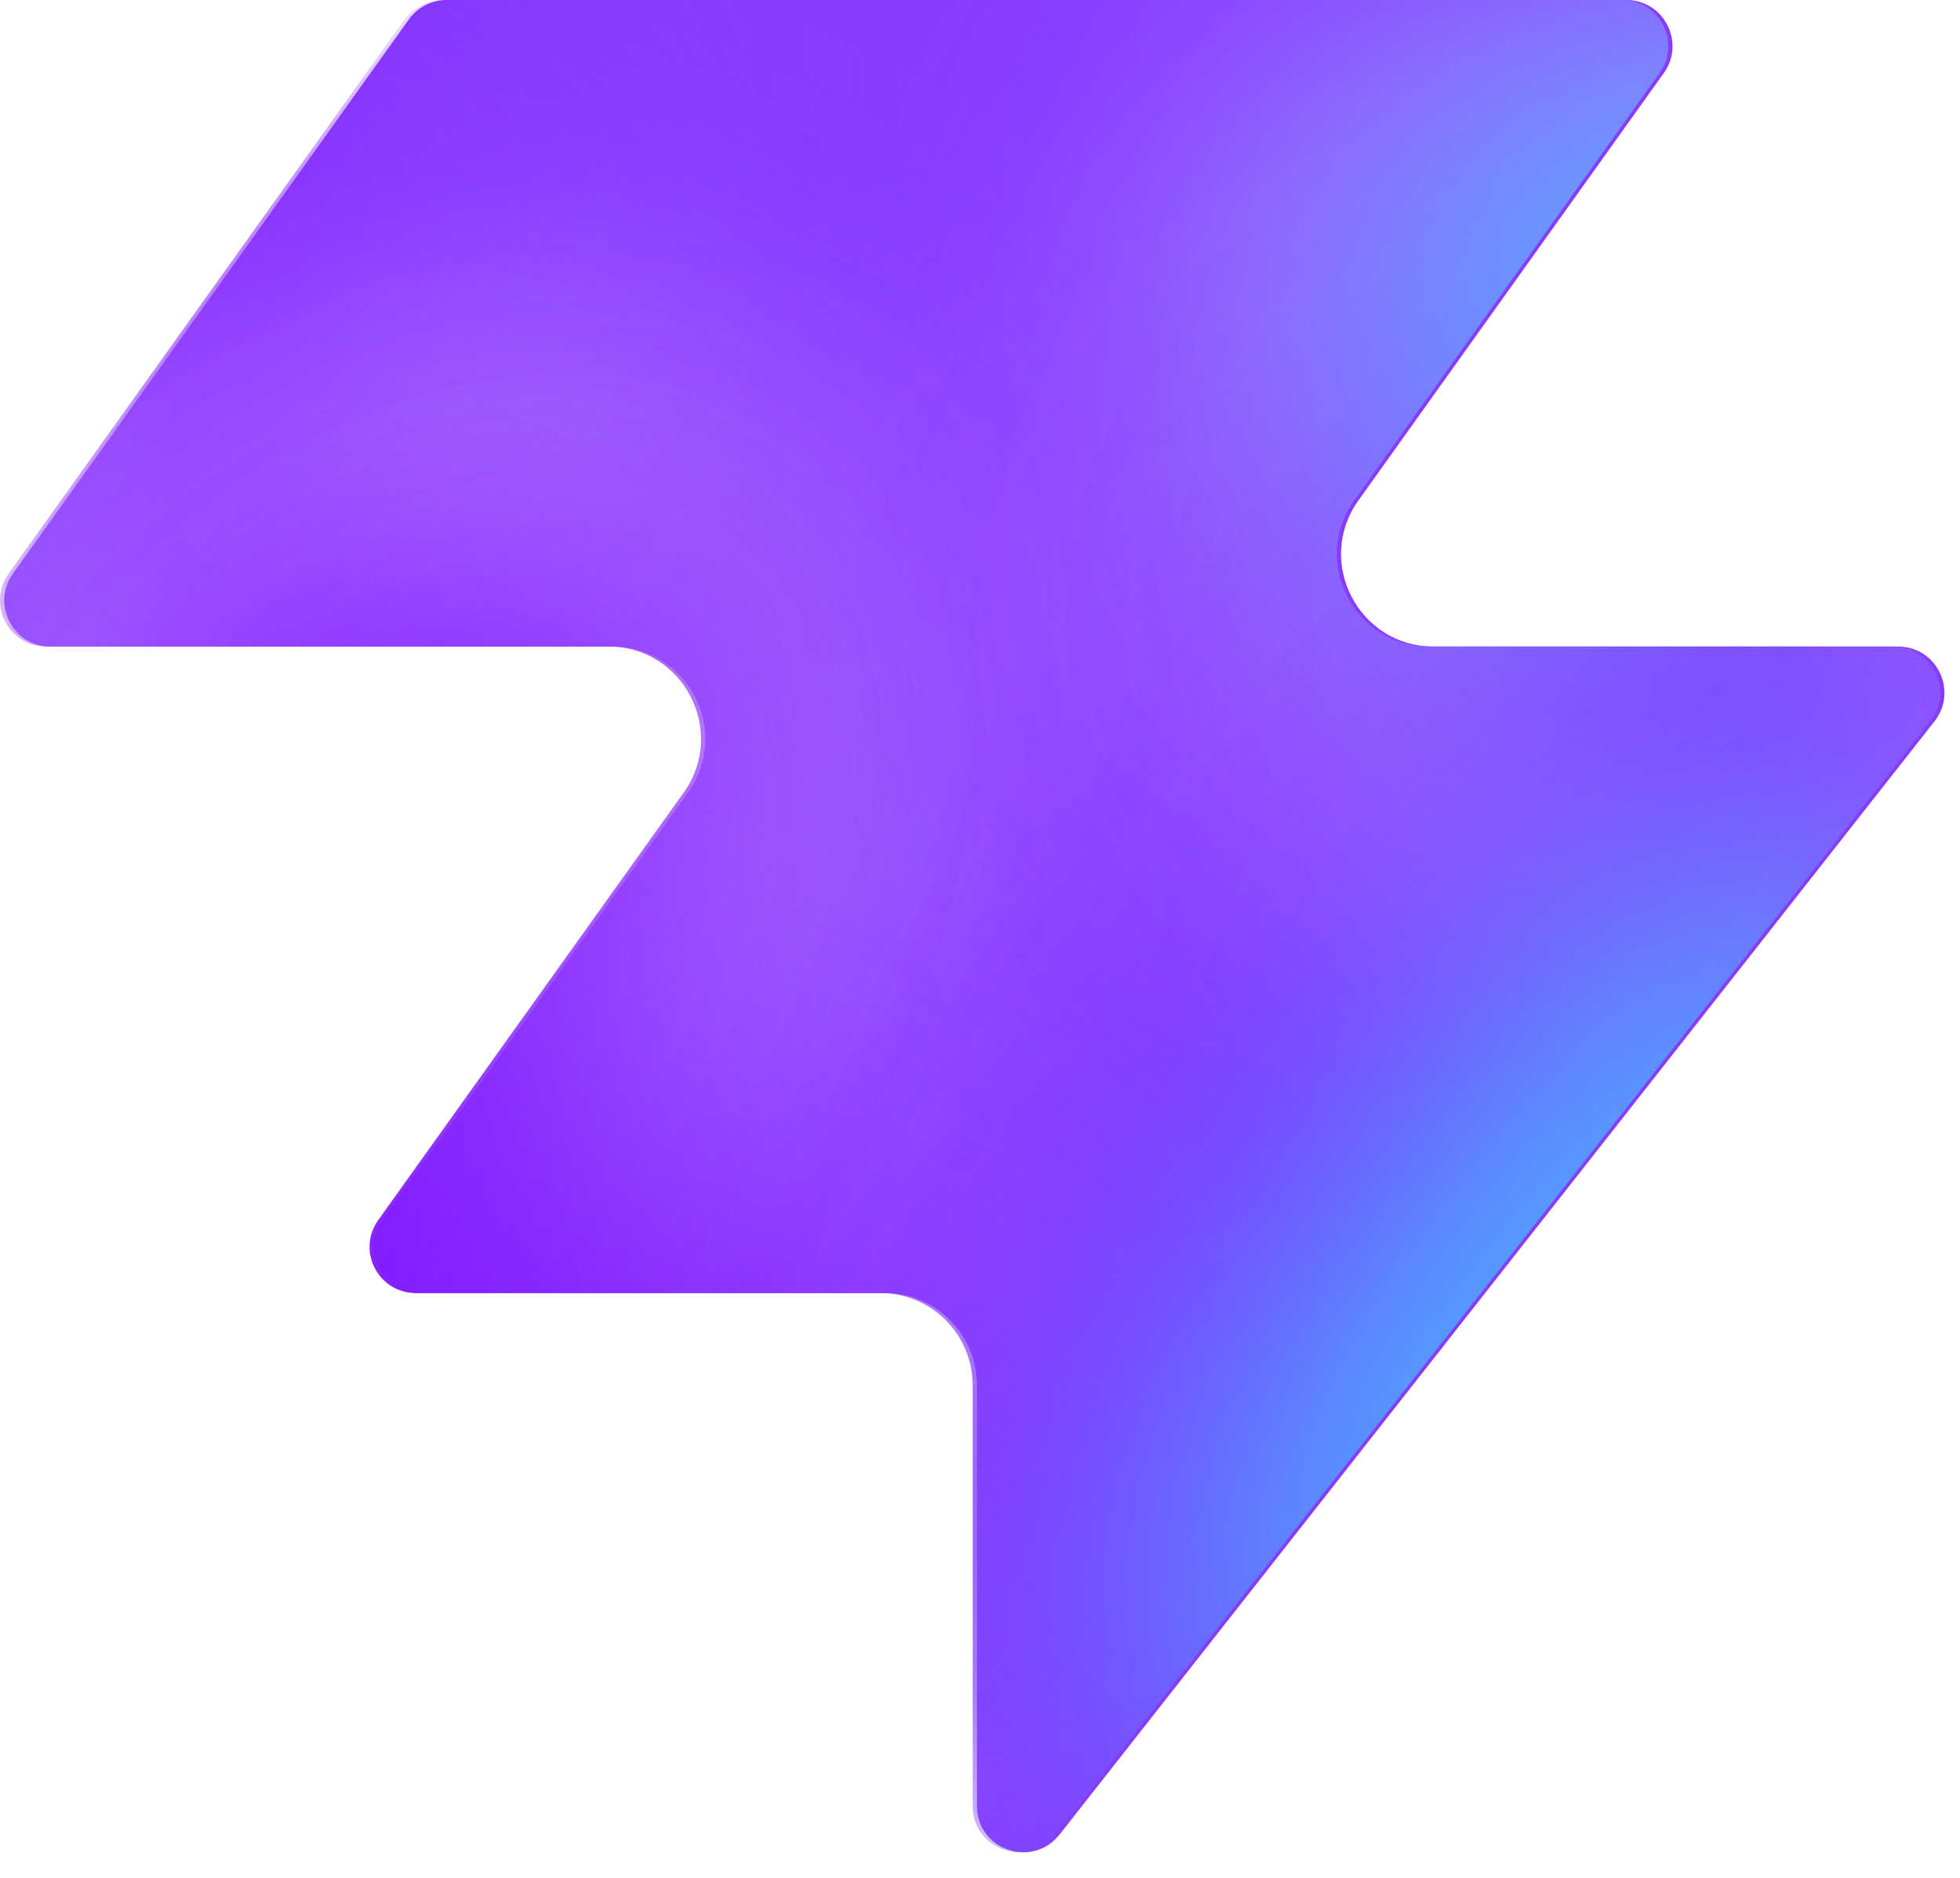
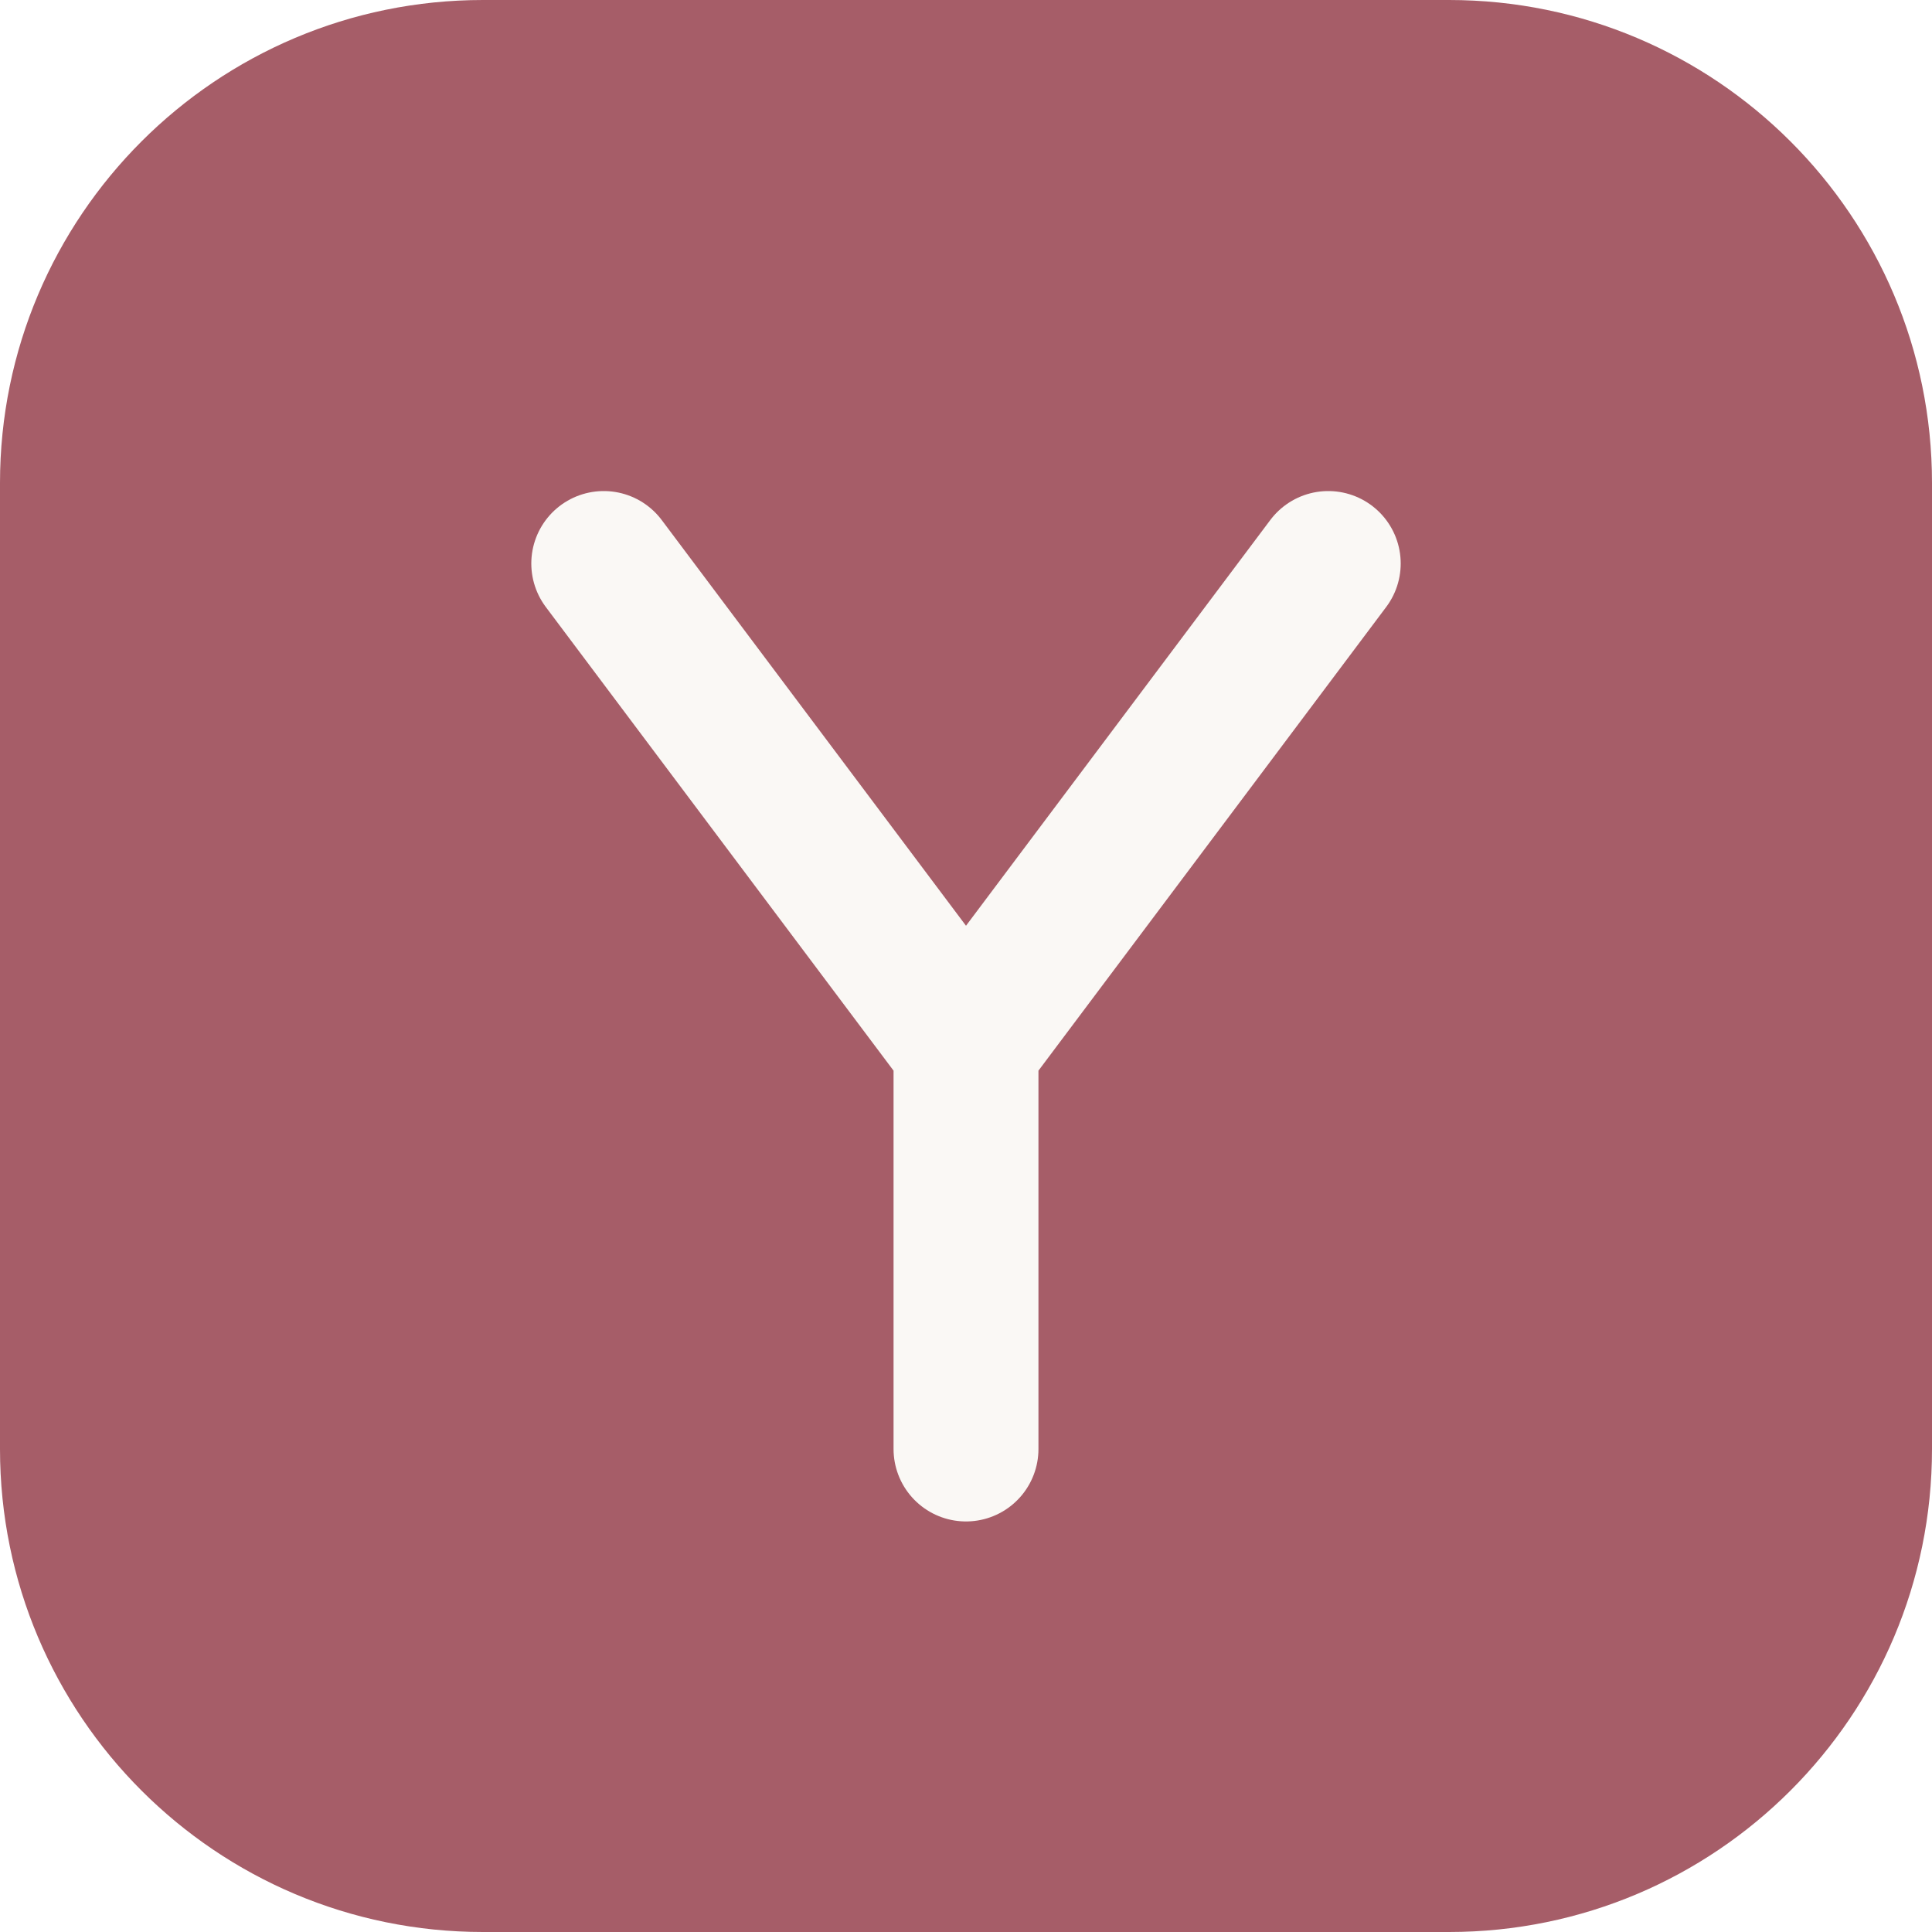
- <svg xmlns="http://www.w3.org/2000/svg" width="48" height="46" fill="none" viewBox="0 0 48 46">
-   <path fill="#863bff" d="M25.946 44.938c-.664.845-2.021.375-2.021-.698V33.937a2.26 2.26 0 0 0-2.262-2.262H10.287c-.92 0-1.456-1.04-.92-1.788l7.48-10.471c1.07-1.497 0-3.578-1.842-3.578H1.237c-.92 0-1.456-1.04-.92-1.788L10.013.474c.214-.297.556-.474.92-.474h28.894c.92 0 1.456 1.04.92 1.788l-7.48 10.471c-1.07 1.498 0 3.579 1.842 3.579h11.377c.943 0 1.473 1.088.89 1.83L25.947 44.94z" style="fill:#863bff;fill:color(display-p3 .525 .23 1);fill-opacity:1" />
-   <mask id="a" width="48" height="46" x="0" y="0" maskUnits="userSpaceOnUse" style="mask-type:alpha">
-     <path fill="#000" d="M25.842 44.938c-.664.844-2.021.375-2.021-.698V33.937a2.26 2.26 0 0 0-2.262-2.262H10.183c-.92 0-1.456-1.04-.92-1.788l7.48-10.471c1.07-1.498 0-3.579-1.842-3.579H1.133c-.92 0-1.456-1.04-.92-1.787L9.91.473c.214-.297.556-.474.92-.474h28.894c.92 0 1.456 1.04.92 1.788l-7.48 10.471c-1.07 1.498 0 3.578 1.842 3.578h11.377c.943 0 1.473 1.088.89 1.832L25.843 44.94z" style="fill:#000;fill-opacity:1" />
-   </mask>
-   <g mask="url(#a)">
-     <g filter="url(#b)">
-       <ellipse cx="5.508" cy="14.704" fill="#ede6ff" rx="5.508" ry="14.704" style="fill:#ede6ff;fill:color(display-p3 .927 .903 1);fill-opacity:1" transform="matrix(.00324 1 1 -.00324 -4.47 31.516)" />
-     </g>
-     <g filter="url(#c)">
-       <ellipse cx="10.399" cy="29.851" fill="#ede6ff" rx="10.399" ry="29.851" style="fill:#ede6ff;fill:color(display-p3 .927 .903 1);fill-opacity:1" transform="matrix(.00324 1 1 -.00324 -39.328 7.883)" />
-     </g>
-     <g filter="url(#d)">
-       <ellipse cx="5.508" cy="30.487" fill="#7e14ff" rx="5.508" ry="30.487" style="fill:#7e14ff;fill:color(display-p3 .492 .077 1);fill-opacity:1" transform="rotate(89.814 -25.913 -14.639)scale(1 -1)" />
-     </g>
-     <g filter="url(#e)">
-       <ellipse cx="5.508" cy="30.599" fill="#7e14ff" rx="5.508" ry="30.599" style="fill:#7e14ff;fill:color(display-p3 .492 .077 1);fill-opacity:1" transform="rotate(89.814 -32.644 -3.334)scale(1 -1)" />
-     </g>
-     <g filter="url(#f)">
-       <ellipse cx="5.508" cy="30.599" fill="#7e14ff" rx="5.508" ry="30.599" style="fill:#7e14ff;fill:color(display-p3 .492 .077 1);fill-opacity:1" transform="matrix(.00324 1 1 -.00324 -34.34 30.47)" />
-     </g>
-     <g filter="url(#g)">
-       <ellipse cx="14.072" cy="22.078" fill="#ede6ff" rx="14.072" ry="22.078" style="fill:#ede6ff;fill:color(display-p3 .927 .903 1);fill-opacity:1" transform="rotate(93.35 24.506 48.493)scale(-1 1)" />
-     </g>
-     <g filter="url(#h)">
-       <ellipse cx="3.47" cy="21.501" fill="#7e14ff" rx="3.47" ry="21.501" style="fill:#7e14ff;fill:color(display-p3 .492 .077 1);fill-opacity:1" transform="rotate(89.009 28.708 47.59)scale(-1 1)" />
-     </g>
-     <g filter="url(#i)">
-       <ellipse cx="3.47" cy="21.501" fill="#7e14ff" rx="3.47" ry="21.501" style="fill:#7e14ff;fill:color(display-p3 .492 .077 1);fill-opacity:1" transform="rotate(89.009 28.708 47.59)scale(-1 1)" />
-     </g>
-     <g filter="url(#j)">
-       <ellipse cx=".387" cy="8.972" fill="#7e14ff" rx="4.407" ry="29.108" style="fill:#7e14ff;fill:color(display-p3 .492 .077 1);fill-opacity:1" transform="rotate(39.51 .387 8.972)" />
-     </g>
-     <g filter="url(#k)">
-       <ellipse cx="47.523" cy="-6.092" fill="#7e14ff" rx="4.407" ry="29.108" style="fill:#7e14ff;fill:color(display-p3 .492 .077 1);fill-opacity:1" transform="rotate(37.892 47.523 -6.092)" />
-     </g>
-     <g filter="url(#l)">
-       <ellipse cx="41.412" cy="6.333" fill="#47bfff" rx="5.971" ry="9.665" style="fill:#47bfff;fill:color(display-p3 .28 .748 1);fill-opacity:1" transform="rotate(37.892 41.412 6.333)" />
-     </g>
-     <g filter="url(#m)">
-       <ellipse cx="-1.879" cy="38.332" fill="#7e14ff" rx="4.407" ry="29.108" style="fill:#7e14ff;fill:color(display-p3 .492 .077 1);fill-opacity:1" transform="rotate(37.892 -1.88 38.332)" />
-     </g>
-     <g filter="url(#n)">
-       <ellipse cx="-1.879" cy="38.332" fill="#7e14ff" rx="4.407" ry="29.108" style="fill:#7e14ff;fill:color(display-p3 .492 .077 1);fill-opacity:1" transform="rotate(37.892 -1.88 38.332)" />
-     </g>
-     <g filter="url(#o)">
-       <ellipse cx="35.651" cy="29.907" fill="#7e14ff" rx="4.407" ry="29.108" style="fill:#7e14ff;fill:color(display-p3 .492 .077 1);fill-opacity:1" transform="rotate(37.892 35.651 29.907)" />
-     </g>
-     <g filter="url(#p)">
-       <ellipse cx="38.418" cy="32.4" fill="#47bfff" rx="5.971" ry="15.297" style="fill:#47bfff;fill:color(display-p3 .28 .748 1);fill-opacity:1" transform="rotate(37.892 38.418 32.4)" />
-     </g>
-   </g>
-   <defs>
-     <filter id="b" width="60.045" height="41.654" x="-19.77" y="16.149" color-interpolation-filters="sRGB" filterUnits="userSpaceOnUse">
-       <feFlood flood-opacity="0" result="BackgroundImageFix" />
-       <feBlend in="SourceGraphic" in2="BackgroundImageFix" result="shape" />
-       <feGaussianBlur result="effect1_foregroundBlur_2002_17158" stdDeviation="7.659" />
-     </filter>
-     <filter id="c" width="90.34" height="51.437" x="-54.613" y="-7.533" color-interpolation-filters="sRGB" filterUnits="userSpaceOnUse">
-       <feFlood flood-opacity="0" result="BackgroundImageFix" />
-       <feBlend in="SourceGraphic" in2="BackgroundImageFix" result="shape" />
-       <feGaussianBlur result="effect1_foregroundBlur_2002_17158" stdDeviation="7.659" />
-     </filter>
-     <filter id="d" width="79.355" height="29.4" x="-49.64" y="2.03" color-interpolation-filters="sRGB" filterUnits="userSpaceOnUse">
-       <feFlood flood-opacity="0" result="BackgroundImageFix" />
-       <feBlend in="SourceGraphic" in2="BackgroundImageFix" result="shape" />
-       <feGaussianBlur result="effect1_foregroundBlur_2002_17158" stdDeviation="4.596" />
-     </filter>
-     <filter id="e" width="79.579" height="29.4" x="-45.045" y="20.029" color-interpolation-filters="sRGB" filterUnits="userSpaceOnUse">
-       <feFlood flood-opacity="0" result="BackgroundImageFix" />
-       <feBlend in="SourceGraphic" in2="BackgroundImageFix" result="shape" />
-       <feGaussianBlur result="effect1_foregroundBlur_2002_17158" stdDeviation="4.596" />
-     </filter>
-     <filter id="f" width="79.579" height="29.4" x="-43.513" y="21.178" color-interpolation-filters="sRGB" filterUnits="userSpaceOnUse">
-       <feFlood flood-opacity="0" result="BackgroundImageFix" />
-       <feBlend in="SourceGraphic" in2="BackgroundImageFix" result="shape" />
-       <feGaussianBlur result="effect1_foregroundBlur_2002_17158" stdDeviation="4.596" />
-     </filter>
-     <filter id="g" width="74.749" height="58.852" x="15.756" y="-17.901" color-interpolation-filters="sRGB" filterUnits="userSpaceOnUse">
-       <feFlood flood-opacity="0" result="BackgroundImageFix" />
-       <feBlend in="SourceGraphic" in2="BackgroundImageFix" result="shape" />
-       <feGaussianBlur result="effect1_foregroundBlur_2002_17158" stdDeviation="7.659" />
-     </filter>
-     <filter id="h" width="61.377" height="25.362" x="23.548" y="2.284" color-interpolation-filters="sRGB" filterUnits="userSpaceOnUse">
-       <feFlood flood-opacity="0" result="BackgroundImageFix" />
-       <feBlend in="SourceGraphic" in2="BackgroundImageFix" result="shape" />
-       <feGaussianBlur result="effect1_foregroundBlur_2002_17158" stdDeviation="4.596" />
-     </filter>
-     <filter id="i" width="61.377" height="25.362" x="23.548" y="2.284" color-interpolation-filters="sRGB" filterUnits="userSpaceOnUse">
-       <feFlood flood-opacity="0" result="BackgroundImageFix" />
-       <feBlend in="SourceGraphic" in2="BackgroundImageFix" result="shape" />
-       <feGaussianBlur result="effect1_foregroundBlur_2002_17158" stdDeviation="4.596" />
-     </filter>
-     <filter id="j" width="56.045" height="63.649" x="-27.636" y="-22.853" color-interpolation-filters="sRGB" filterUnits="userSpaceOnUse">
-       <feFlood flood-opacity="0" result="BackgroundImageFix" />
-       <feBlend in="SourceGraphic" in2="BackgroundImageFix" result="shape" />
-       <feGaussianBlur result="effect1_foregroundBlur_2002_17158" stdDeviation="4.596" />
-     </filter>
-     <filter id="k" width="54.814" height="64.646" x="20.116" y="-38.415" color-interpolation-filters="sRGB" filterUnits="userSpaceOnUse">
-       <feFlood flood-opacity="0" result="BackgroundImageFix" />
-       <feBlend in="SourceGraphic" in2="BackgroundImageFix" result="shape" />
-       <feGaussianBlur result="effect1_foregroundBlur_2002_17158" stdDeviation="4.596" />
-     </filter>
-     <filter id="l" width="33.541" height="35.313" x="24.641" y="-11.323" color-interpolation-filters="sRGB" filterUnits="userSpaceOnUse">
-       <feFlood flood-opacity="0" result="BackgroundImageFix" />
-       <feBlend in="SourceGraphic" in2="BackgroundImageFix" result="shape" />
-       <feGaussianBlur result="effect1_foregroundBlur_2002_17158" stdDeviation="4.596" />
-     </filter>
-     <filter id="m" width="54.814" height="64.646" x="-29.286" y="6.009" color-interpolation-filters="sRGB" filterUnits="userSpaceOnUse">
-       <feFlood flood-opacity="0" result="BackgroundImageFix" />
-       <feBlend in="SourceGraphic" in2="BackgroundImageFix" result="shape" />
-       <feGaussianBlur result="effect1_foregroundBlur_2002_17158" stdDeviation="4.596" />
-     </filter>
-     <filter id="n" width="54.814" height="64.646" x="-29.286" y="6.009" color-interpolation-filters="sRGB" filterUnits="userSpaceOnUse">
-       <feFlood flood-opacity="0" result="BackgroundImageFix" />
-       <feBlend in="SourceGraphic" in2="BackgroundImageFix" result="shape" />
-       <feGaussianBlur result="effect1_foregroundBlur_2002_17158" stdDeviation="4.596" />
-     </filter>
-     <filter id="o" width="54.814" height="64.646" x="8.244" y="-2.416" color-interpolation-filters="sRGB" filterUnits="userSpaceOnUse">
-       <feFlood flood-opacity="0" result="BackgroundImageFix" />
-       <feBlend in="SourceGraphic" in2="BackgroundImageFix" result="shape" />
-       <feGaussianBlur result="effect1_foregroundBlur_2002_17158" stdDeviation="4.596" />
-     </filter>
-     <filter id="p" width="39.409" height="43.623" x="18.713" y="10.588" color-interpolation-filters="sRGB" filterUnits="userSpaceOnUse">
-       <feFlood flood-opacity="0" result="BackgroundImageFix" />
-       <feBlend in="SourceGraphic" in2="BackgroundImageFix" result="shape" />
-       <feGaussianBlur result="effect1_foregroundBlur_2002_17158" stdDeviation="4.596" />
-     </filter>
-   </defs>
+ <svg xmlns="http://www.w3.org/2000/svg" viewBox="0 0 48 48" width="48" height="48">
+   <rect width="48" height="48" rx="12" fill="#a65d68" />
+   <path d="M15 14 L24 26 L33 14 M24 26 L24 36" fill="none" stroke="#faf8f5" stroke-width="3.6" stroke-linecap="round" stroke-linejoin="round" />
</svg>
